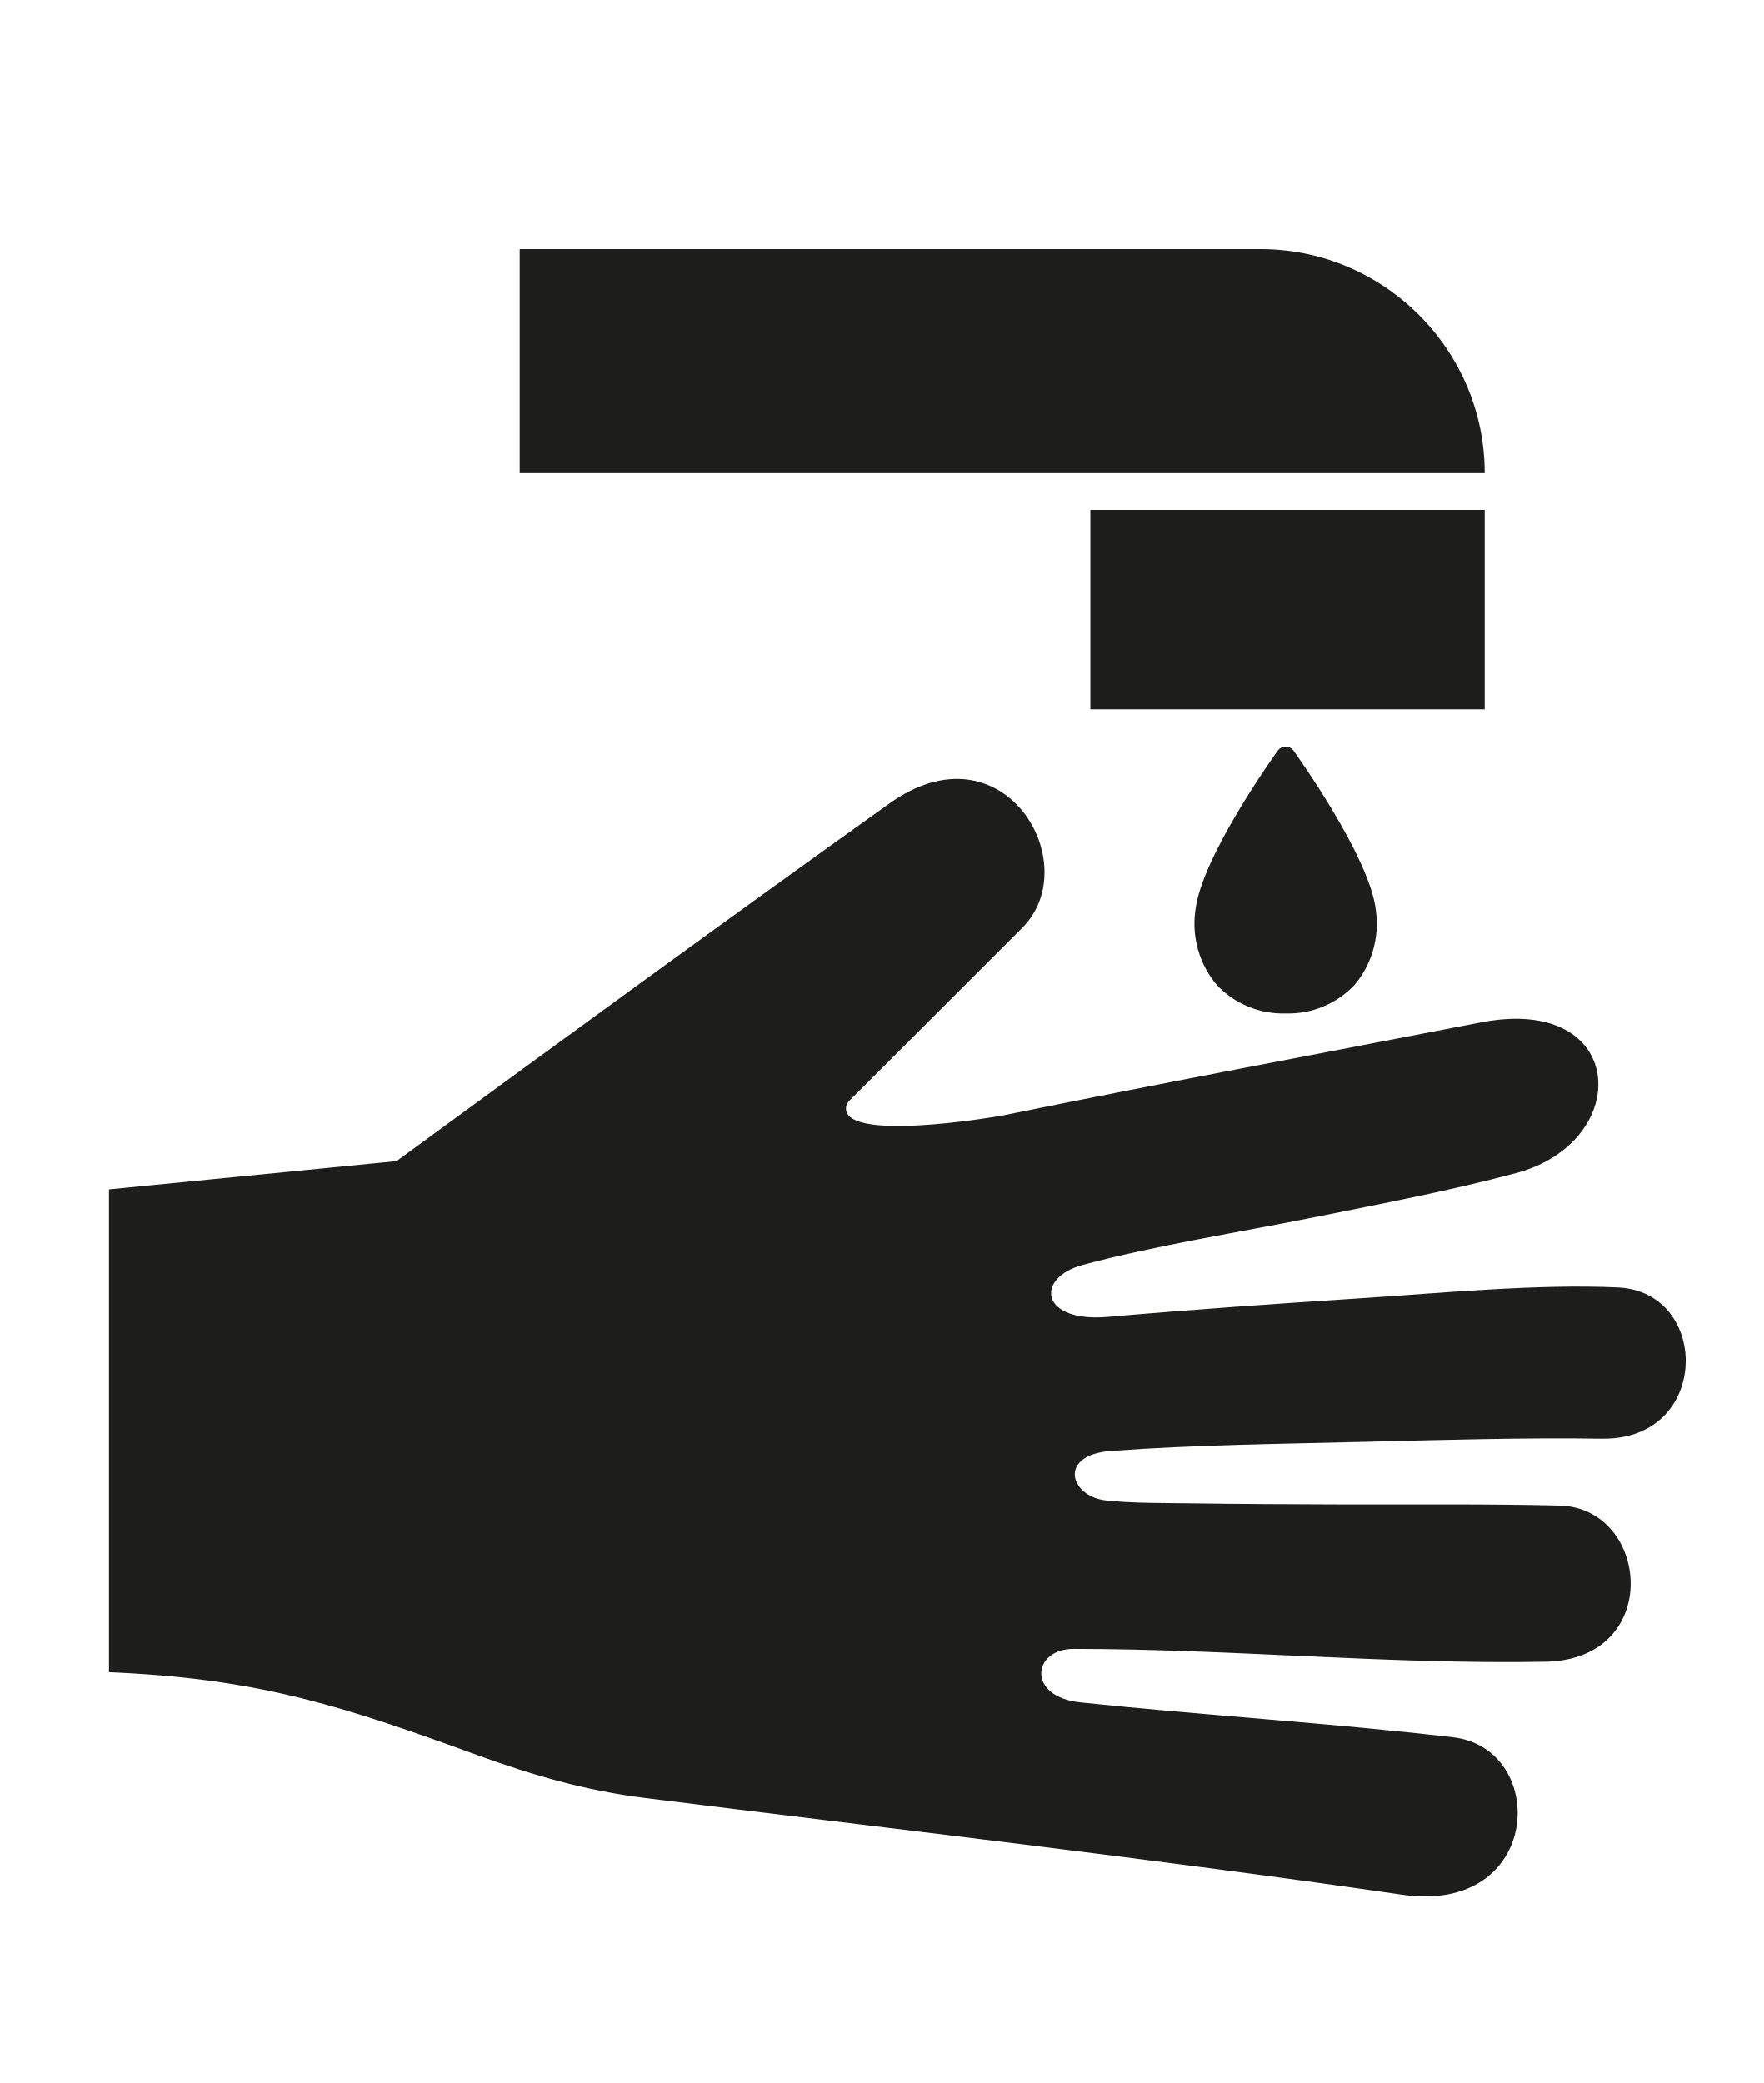
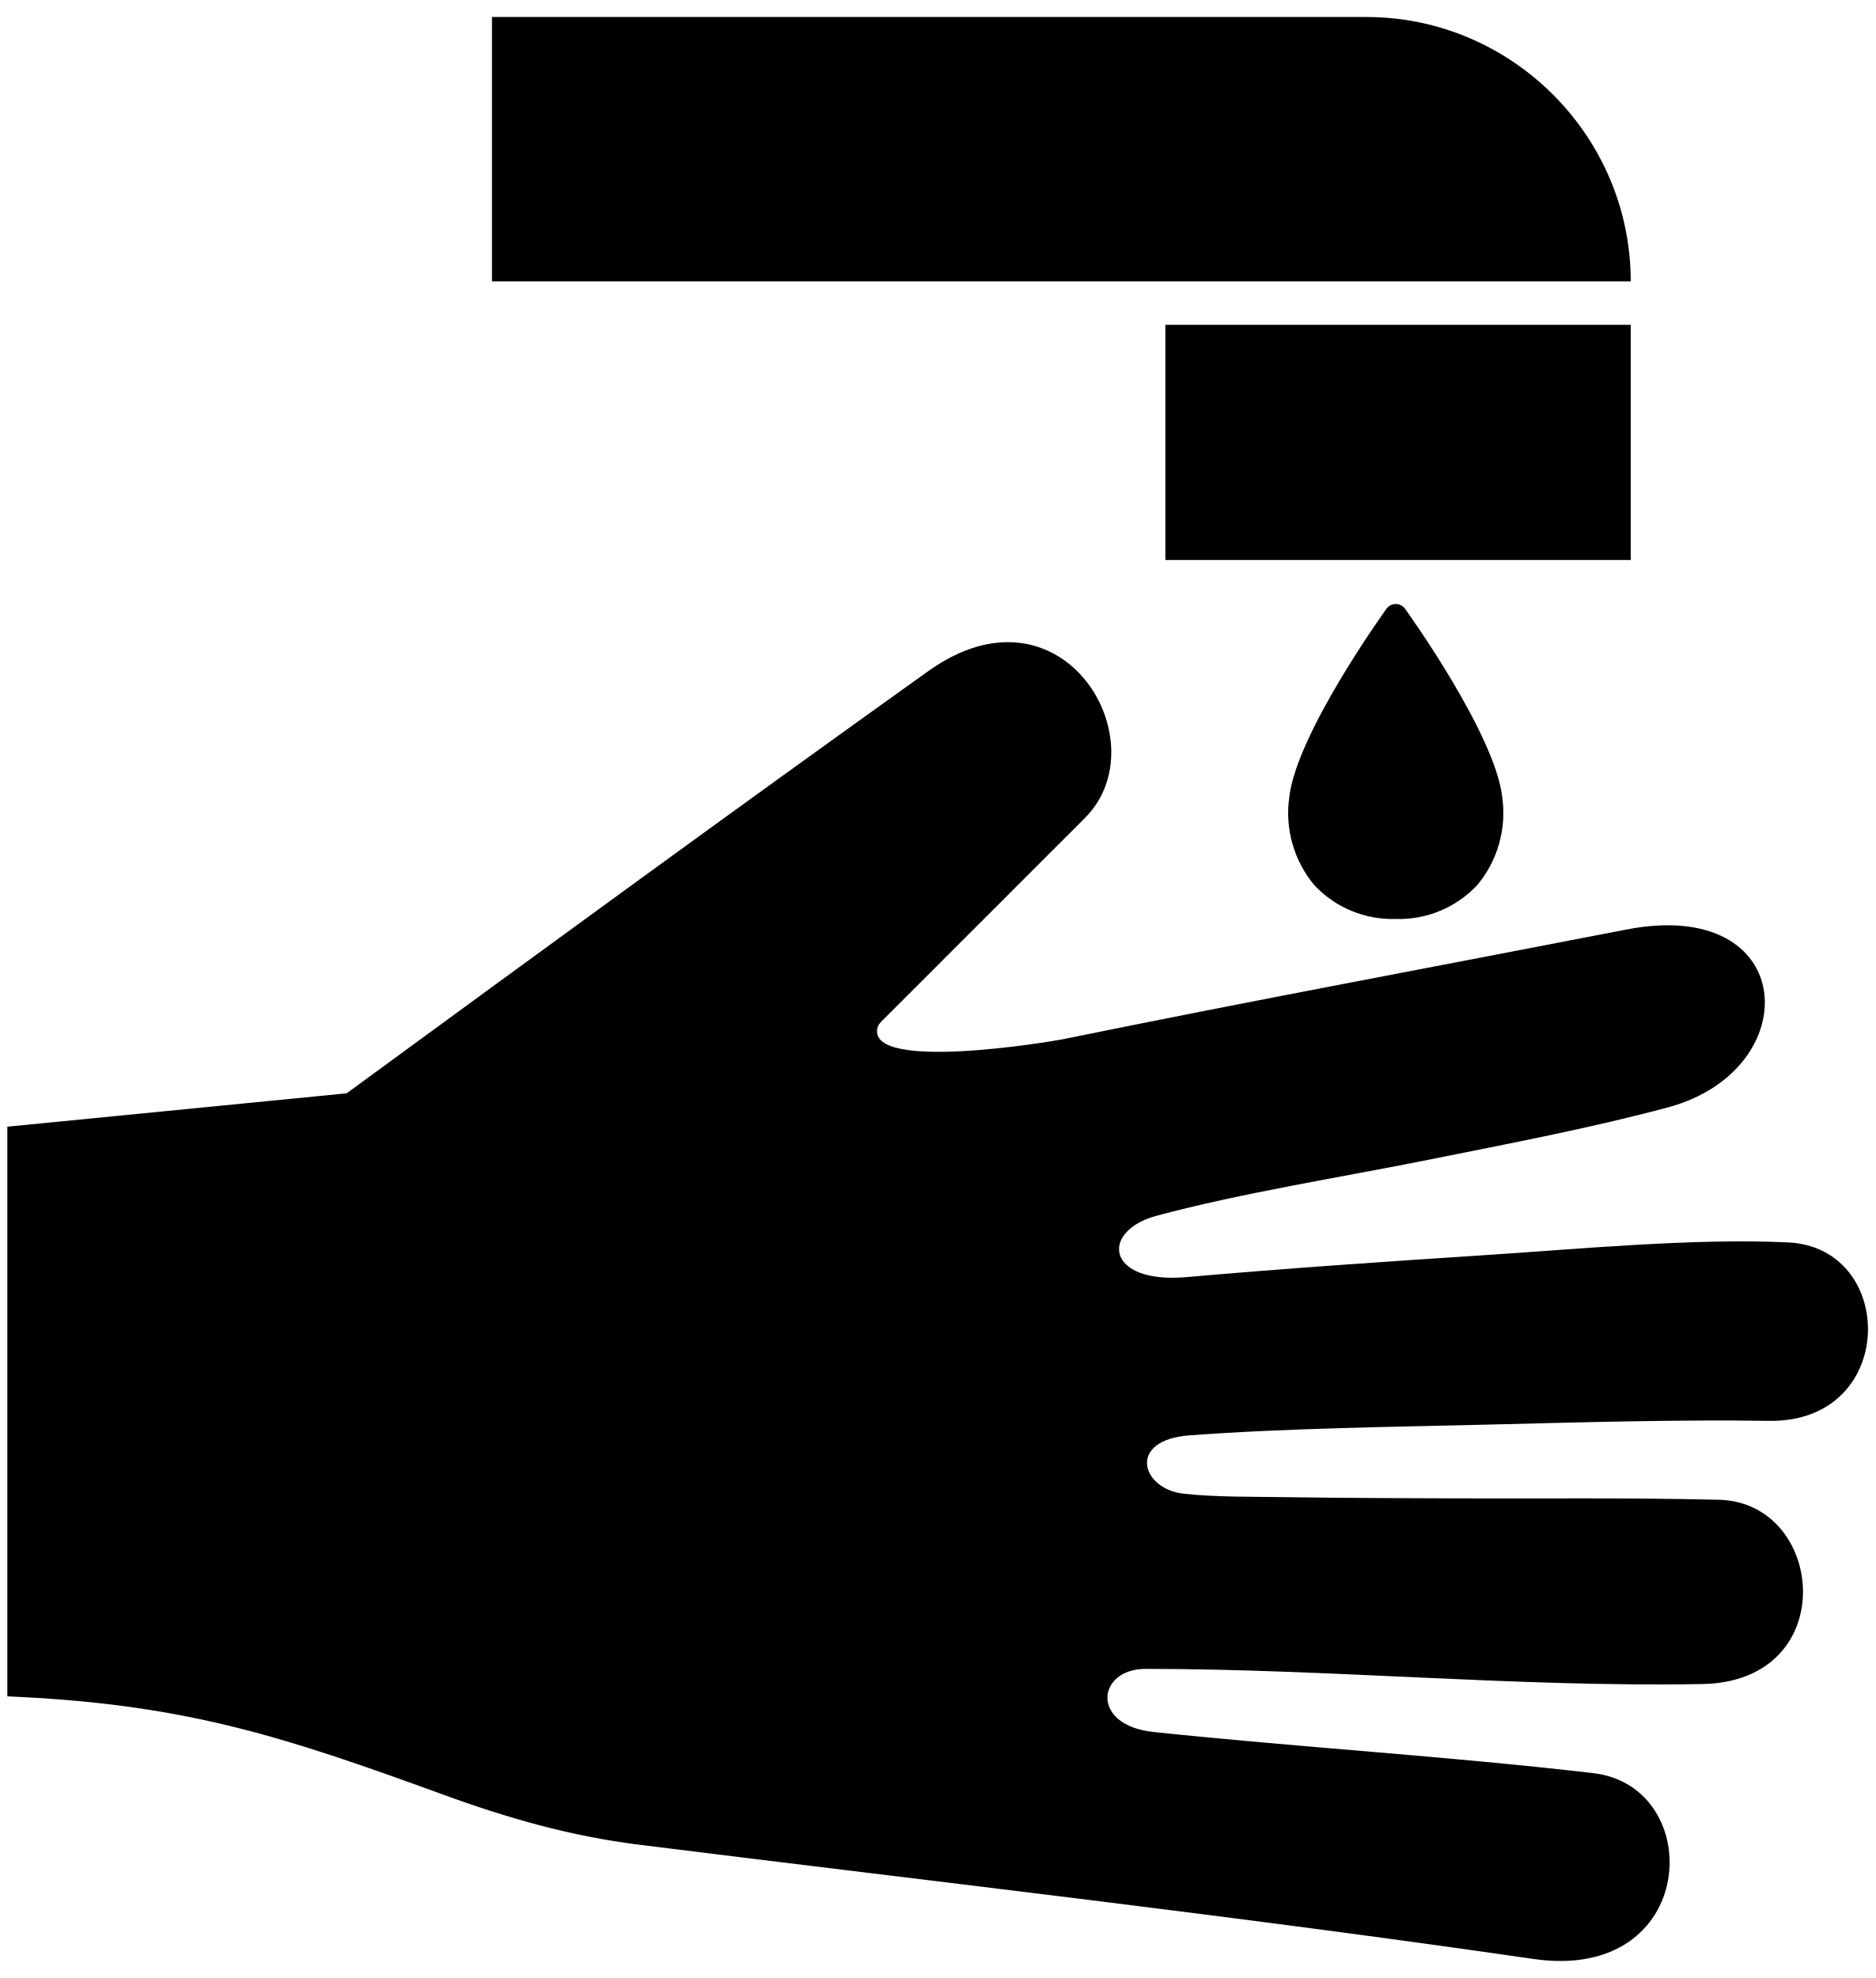
- <svg xmlns="http://www.w3.org/2000/svg" id="ds44-icons" viewBox="0 0 406.41 480">
+ <svg xmlns="http://www.w3.org/2000/svg" id="ds44-icons" viewBox="0 0 366.22 386.23">
  <defs>
-     <style>.cls-1,.cls-2{fill:#1d1d1b;}.cls-2{fill-rule:evenodd;}</style>
+     <style>.cls-1{fill-rule:evenodd;}</style>
  </defs>
-   <path class="cls-2" d="m91.34,267.6c37.73-27.61,75.57-55.29,113.61-82.47,26.26-18.75,45.33,13.94,30.58,28.68-13.26,13.26-26.51,26.51-39.76,39.76-.37.37-.69.85-.79,1.37-1.55,8.5,33.96,2.54,36.37,2.05,36.56-7.47,73.24-14.27,109.86-21.39,33.77-6.57,35.34,27.44,8.12,34.73-15.16,4.06-31.17,7.09-46.57,10.19-17.22,3.46-36.4,6.45-53.24,10.96-11.05,2.96-10,13.37,5.82,11.98,19.24-1.68,38.58-3.01,57.85-4.26,18.59-1.2,41.21-3.39,59.66-2.51,21.3,1.01,21.41,35.22-3.75,34.84-18.04-.26-36.37.28-54.4.72-19.33.48-39.47.69-58.74,2.11-12.26.9-9.49,10.47-1.13,11.4,6.22.68,13.52.57,19.8.67,11.11.16,22.21.2,33.32.24,17.08.06,34.32-.15,51.38.27,20.86.51,23.97,35.5-3.24,35.98-36.13.65-72.7-2.96-108.74-2.96-9.46,0-10.86,11.01,1.55,12.32,28.57,3.01,57.38,4.72,85.89,8.04,22.18,2.58,20.66,40.97-11.7,36.28-57.83-8.38-116.46-15.05-174.49-22.29-13.62-1.7-25.71-5.18-38.55-9.86-30.19-10.99-49.27-17.35-82.34-19l-2.59-.13v-111.23l66.19-6.51h0Zm250.76-158.57H119.75v-51.62h170.73c28.39,0,51.62,23.23,51.62,51.62h0Zm0,8.48h-90.86v45.93h90.86v-45.93Z" />
-   <path class="cls-1" d="m296.24,233.53c2.96.09,5.91-.45,8.65-1.59,2.74-1.14,5.2-2.84,7.23-5,1.98-2.36,3.44-5.11,4.28-8.08.84-2.96,1.06-6.07.62-9.12-1.38-12.24-18.32-35.87-19.04-36.87-.42-.53-1.07-.84-1.75-.84s-1.32.31-1.75.84c-.72,1-17.66,24.63-19.04,36.87-.44,3.05-.23,6.16.62,9.12.84,2.96,2.3,5.72,4.28,8.08,2.03,2.16,4.49,3.87,7.23,5,2.74,1.14,5.69,1.68,8.65,1.59h0Z" />
+   <path class="cls-1" d="m67.65,213.51c37.73-27.61,75.57-55.29,113.61-82.47,26.26-18.75,45.33,13.94,30.58,28.68-13.26,13.26-26.51,26.51-39.76,39.76-.37.37-.69.85-.79,1.37-1.55,8.5,33.96,2.54,36.37,2.05,36.56-7.47,73.24-14.27,109.86-21.39,33.77-6.57,35.34,27.44,8.12,34.73-15.16,4.06-31.17,7.09-46.57,10.19-17.22,3.46-36.4,6.45-53.24,10.96-11.05,2.96-10,13.37,5.82,11.98,19.24-1.68,38.58-3.01,57.85-4.26,18.59-1.2,41.21-3.39,59.66-2.51,21.3,1.01,21.41,35.22-3.75,34.84-18.04-.26-36.37.28-54.4.72-19.33.48-39.47.69-58.74,2.11-12.26.9-9.49,10.47-1.13,11.4,6.22.68,13.52.57,19.8.67,11.11.16,22.21.2,33.32.24,17.08.06,34.32-.15,51.38.27,20.86.51,23.97,35.5-3.24,35.98-36.13.65-72.7-2.96-108.74-2.96-9.46,0-10.86,11.01,1.55,12.32,28.57,3.01,57.38,4.72,85.89,8.04,22.18,2.58,20.66,40.97-11.7,36.28-57.83-8.38-116.46-15.05-174.49-22.29-13.62-1.7-25.71-5.18-38.55-9.86-30.19-10.99-49.27-17.35-82.34-19l-2.59-.13v-111.23l66.19-6.51h0ZM318.41,54.94H96.06V3.32h170.73c28.39,0,51.62,23.23,51.62,51.62h0Zm0,8.48h-90.86v45.93h90.86v-45.93Z" />
+   <path d="m272.54,179.44c2.96.09,5.91-.45,8.65-1.59,2.74-1.14,5.2-2.84,7.23-5,1.98-2.36,3.44-5.11,4.28-8.08.84-2.96,1.06-6.07.62-9.12-1.38-12.24-18.32-35.87-19.04-36.87-.42-.53-1.07-.84-1.75-.84s-1.32.31-1.75.84c-.72,1-17.66,24.63-19.04,36.87-.44,3.05-.23,6.16.62,9.12.84,2.96,2.3,5.72,4.28,8.08,2.03,2.16,4.49,3.87,7.23,5,2.74,1.14,5.69,1.68,8.65,1.59h0Z" />
</svg>
